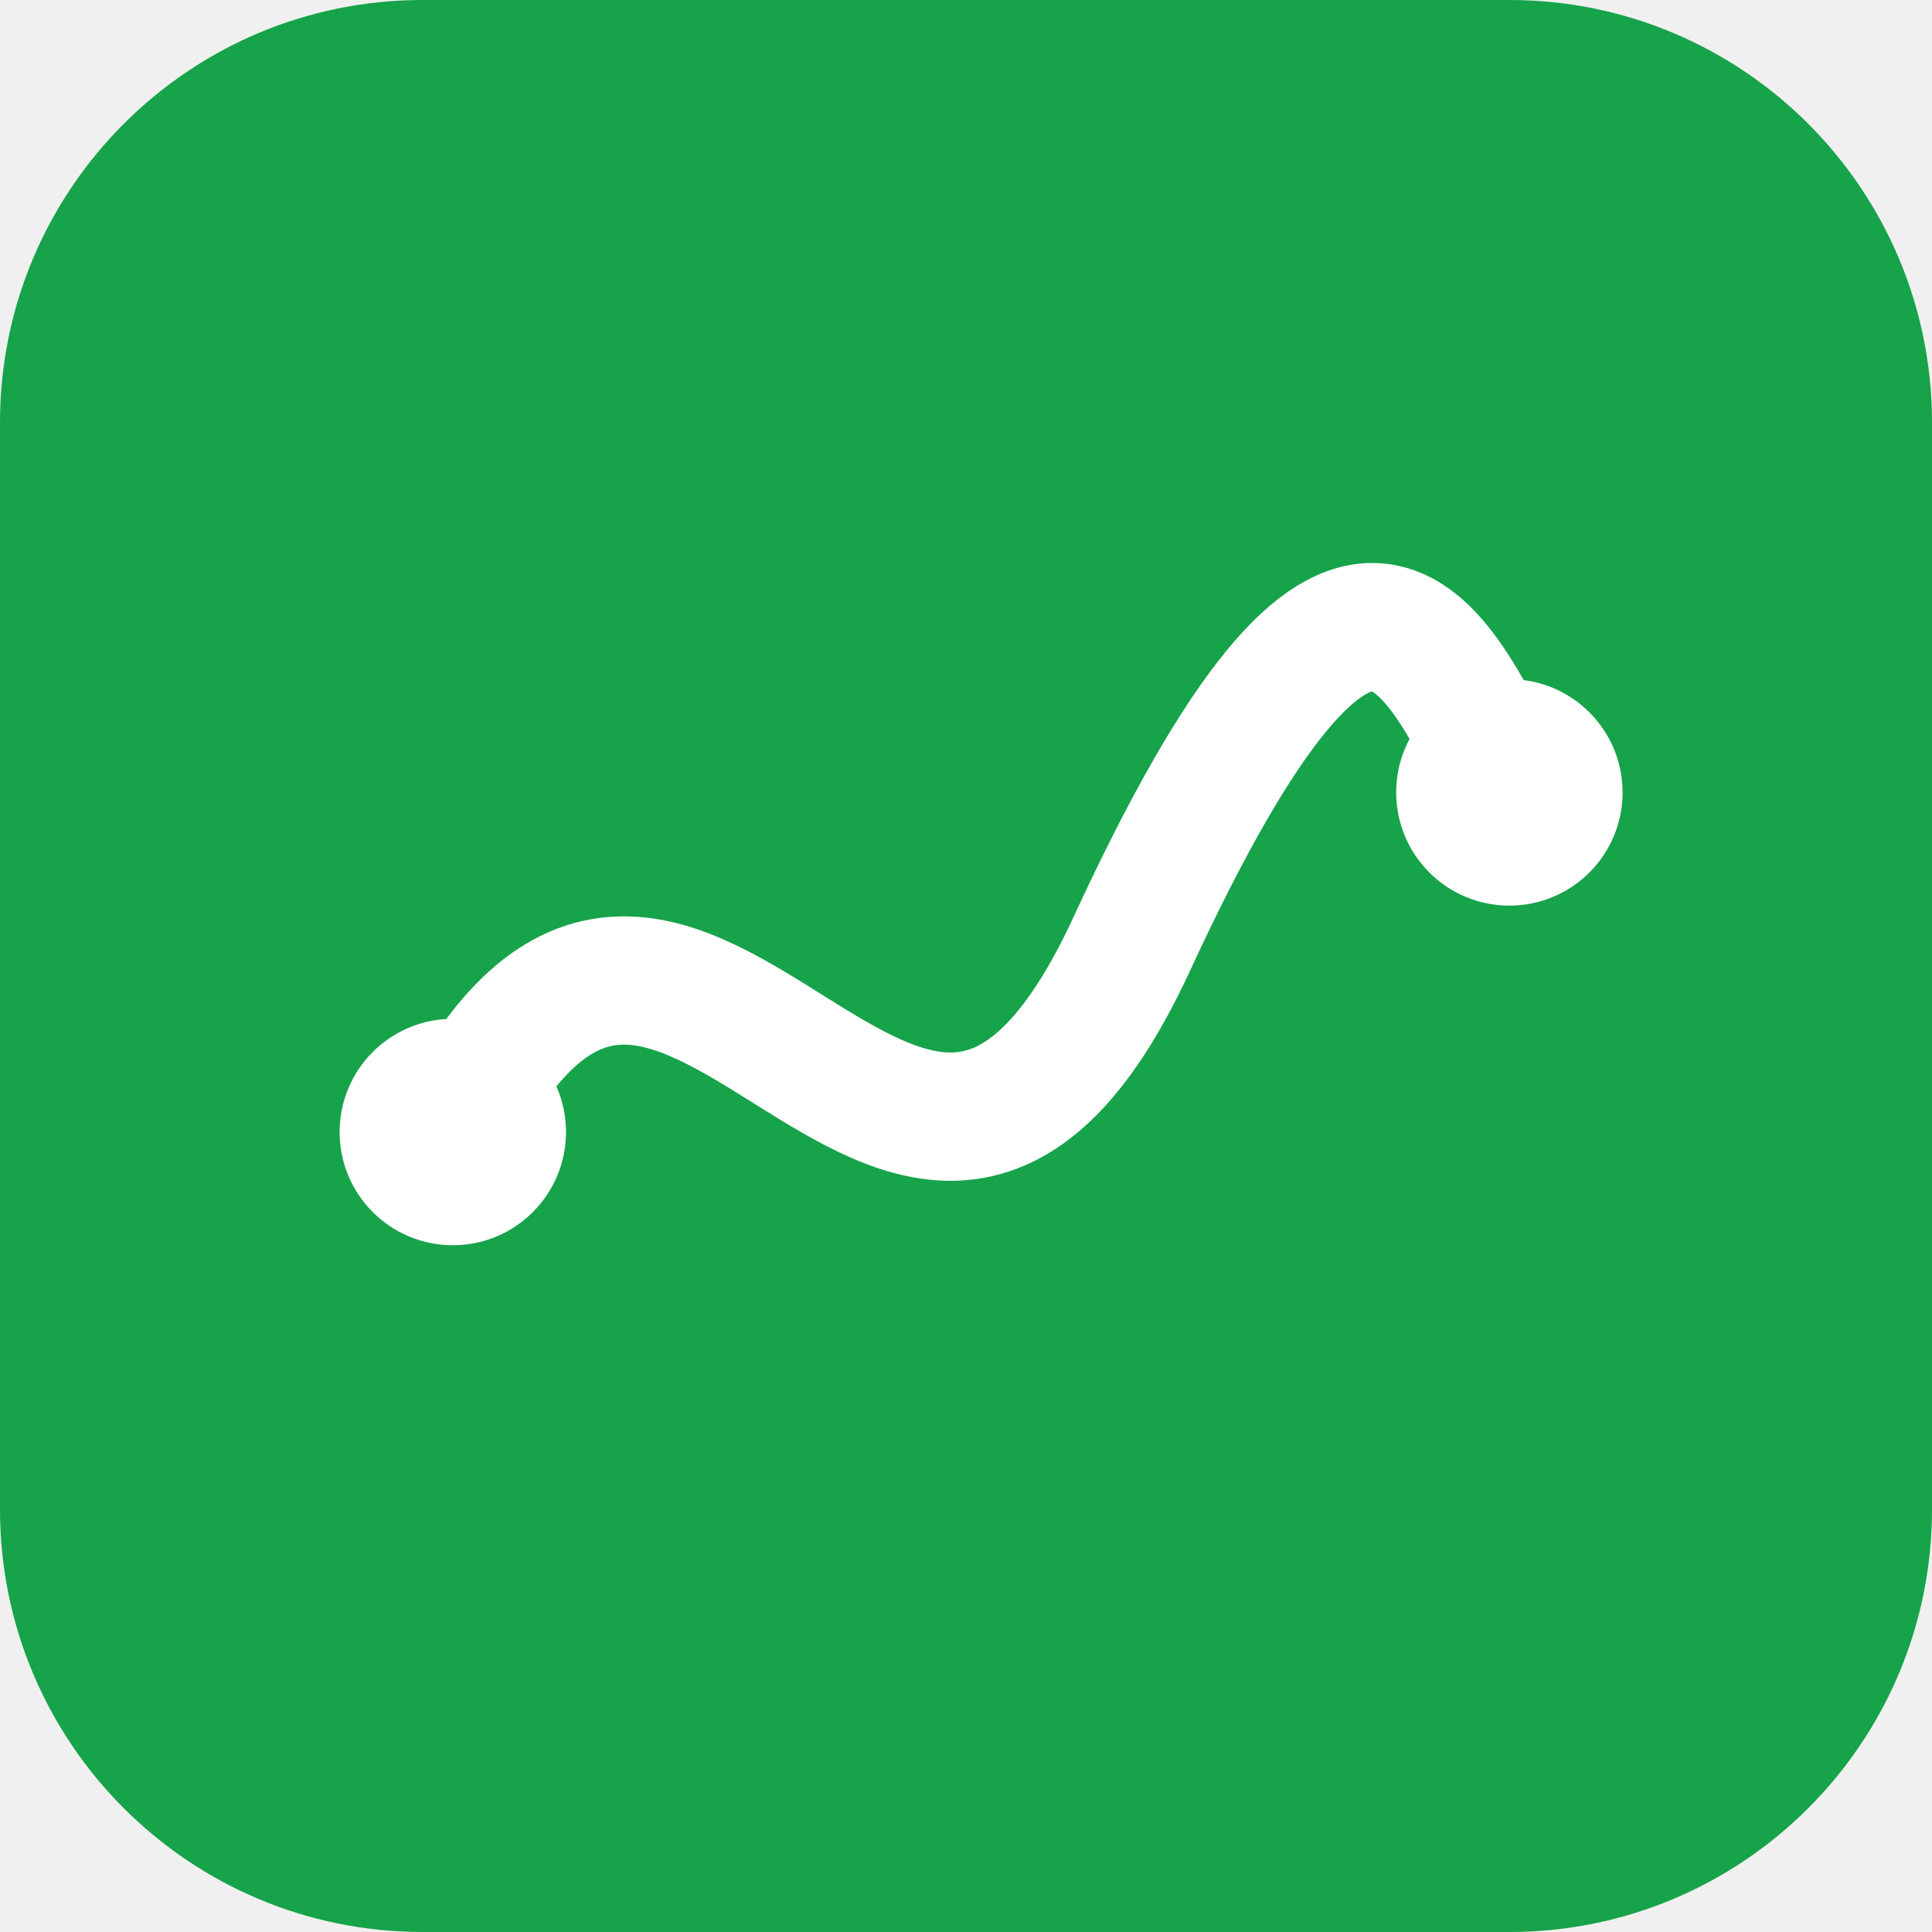
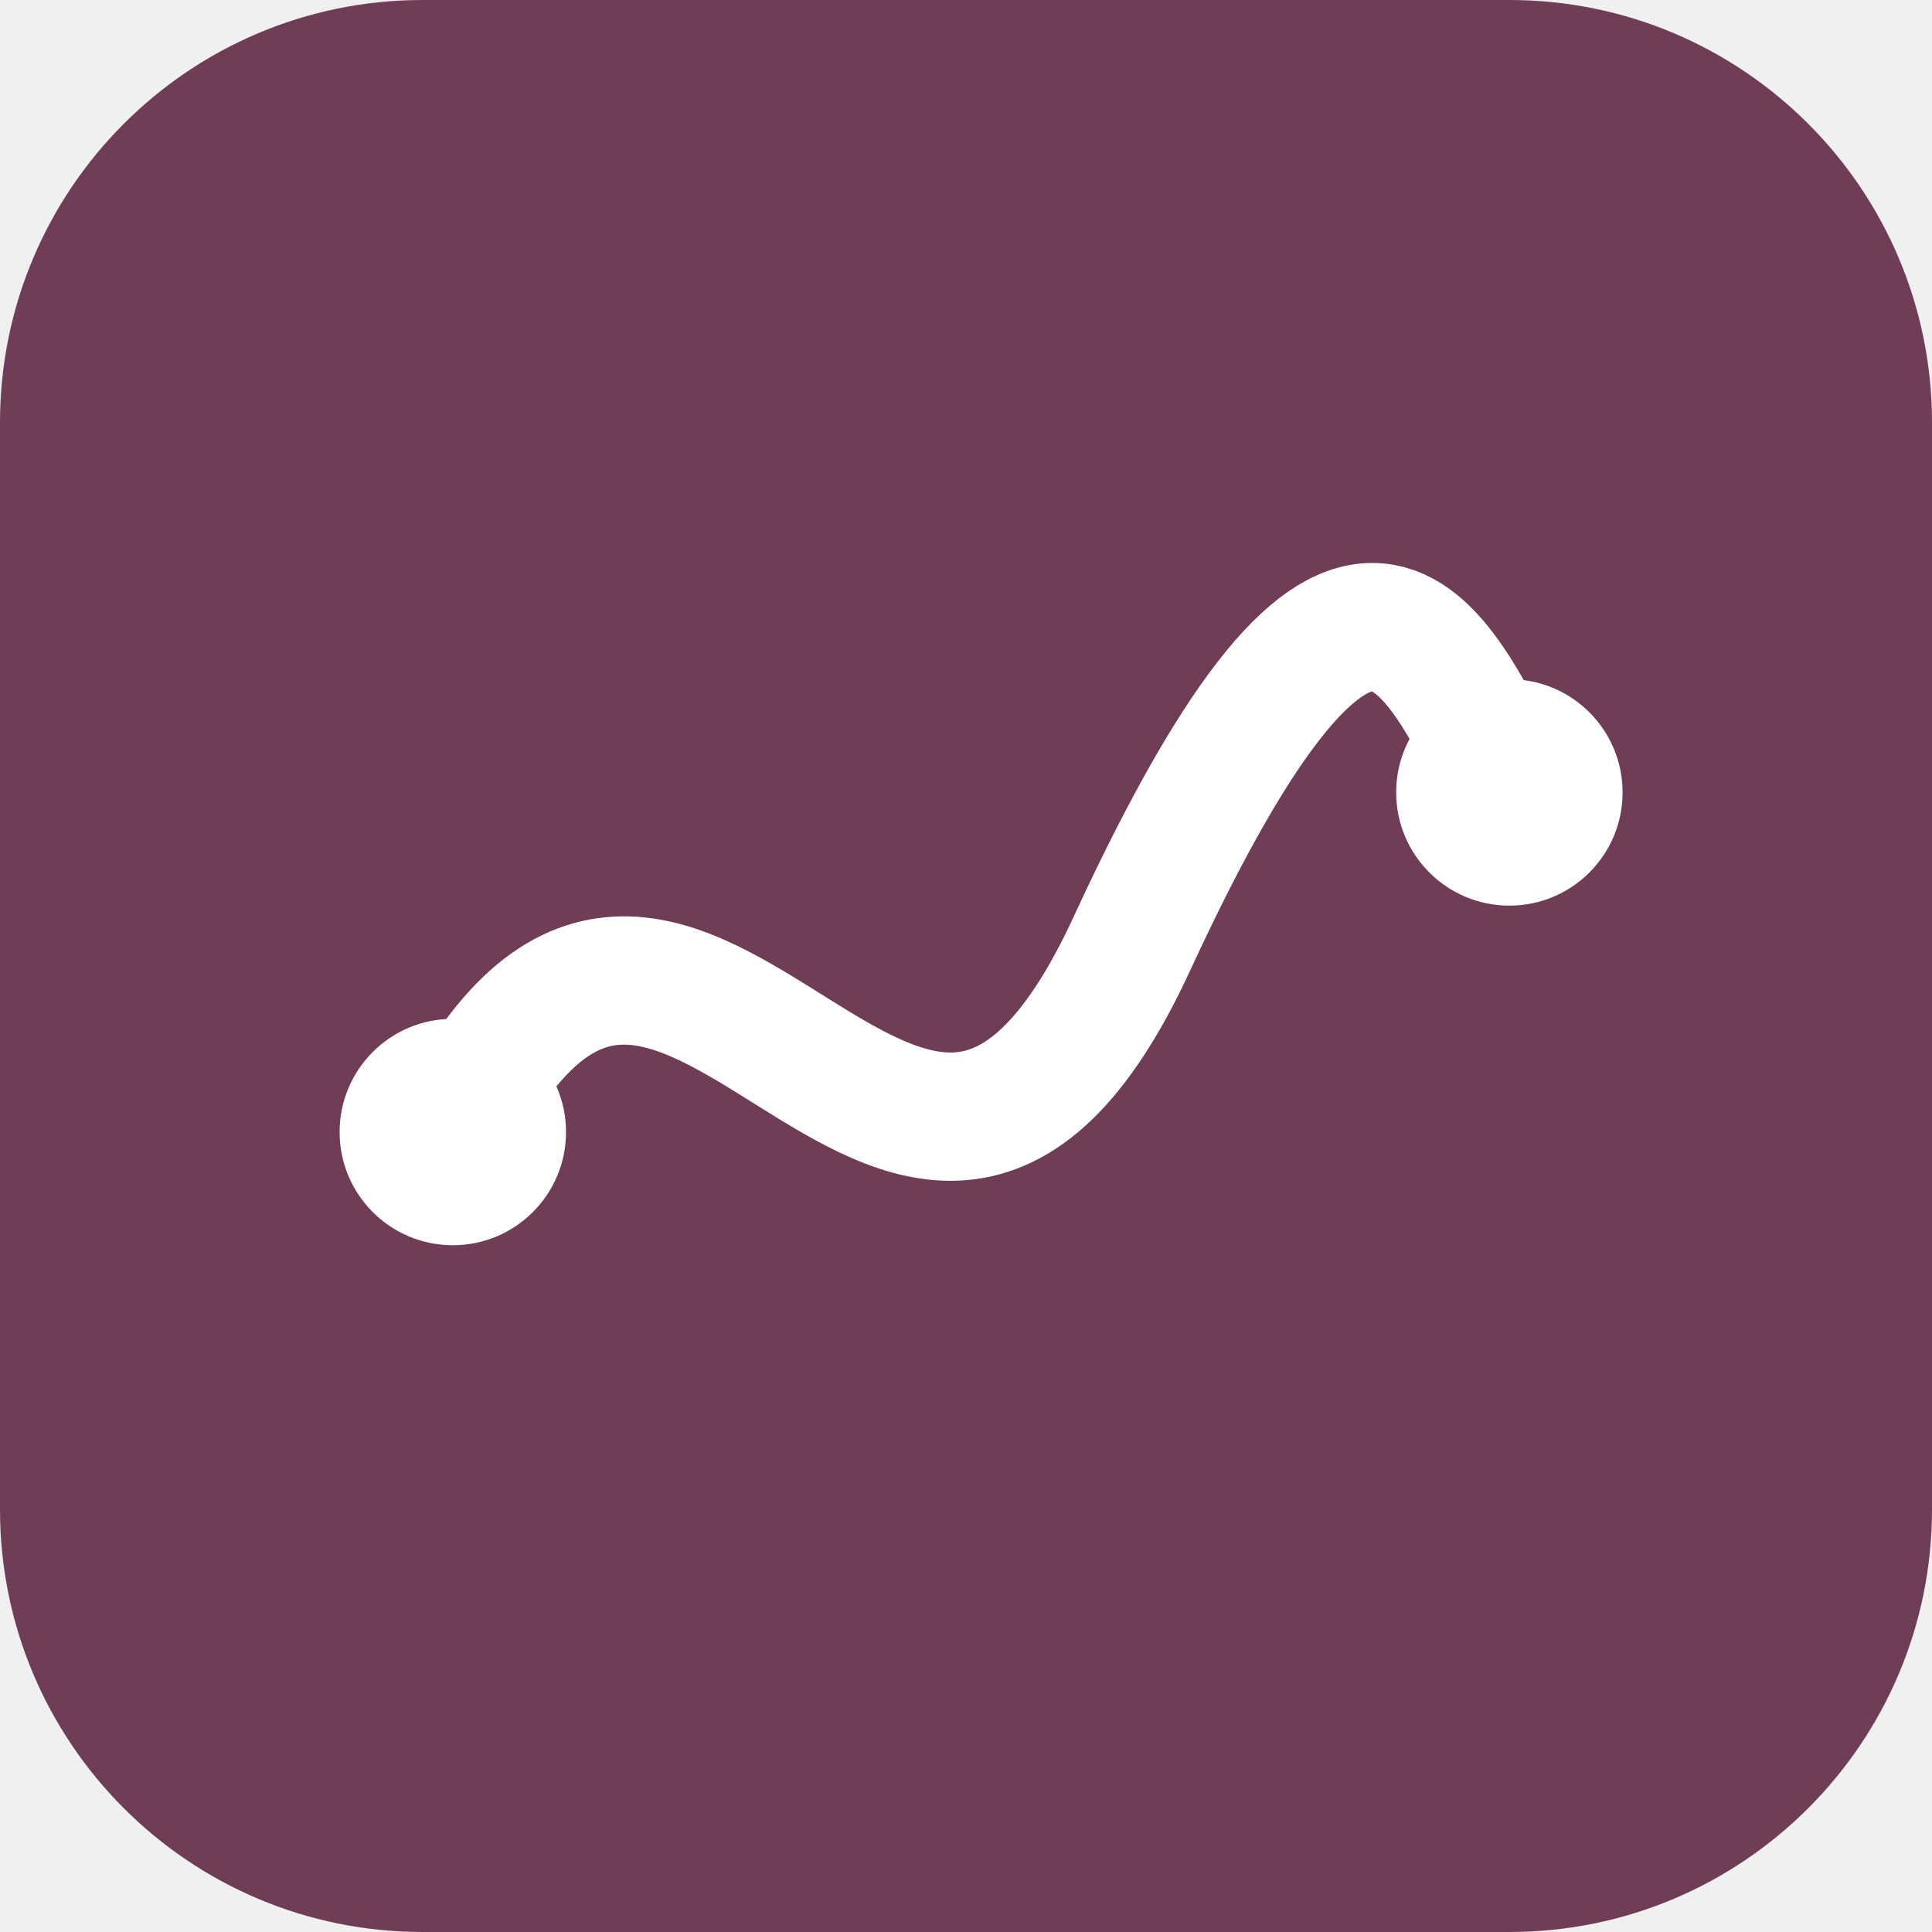
<svg xmlns="http://www.w3.org/2000/svg" viewBox="0 0 512 512">
-   <rect width="512" height="512" rx="112" fill="#16a34a" />
+   <rect width="512" height="512" rx="112" fill="#703d57" />
  <path d="M120 300 C 180 180, 240 380, 300 250 S 380 170, 400 210" fill="none" stroke="#fff" stroke-width="34" stroke-linecap="round" />
  <circle cx="120" cy="300" r="30" fill="#fff" />
  <circle cx="400" cy="210" r="30" fill="#fff" />
</svg>
